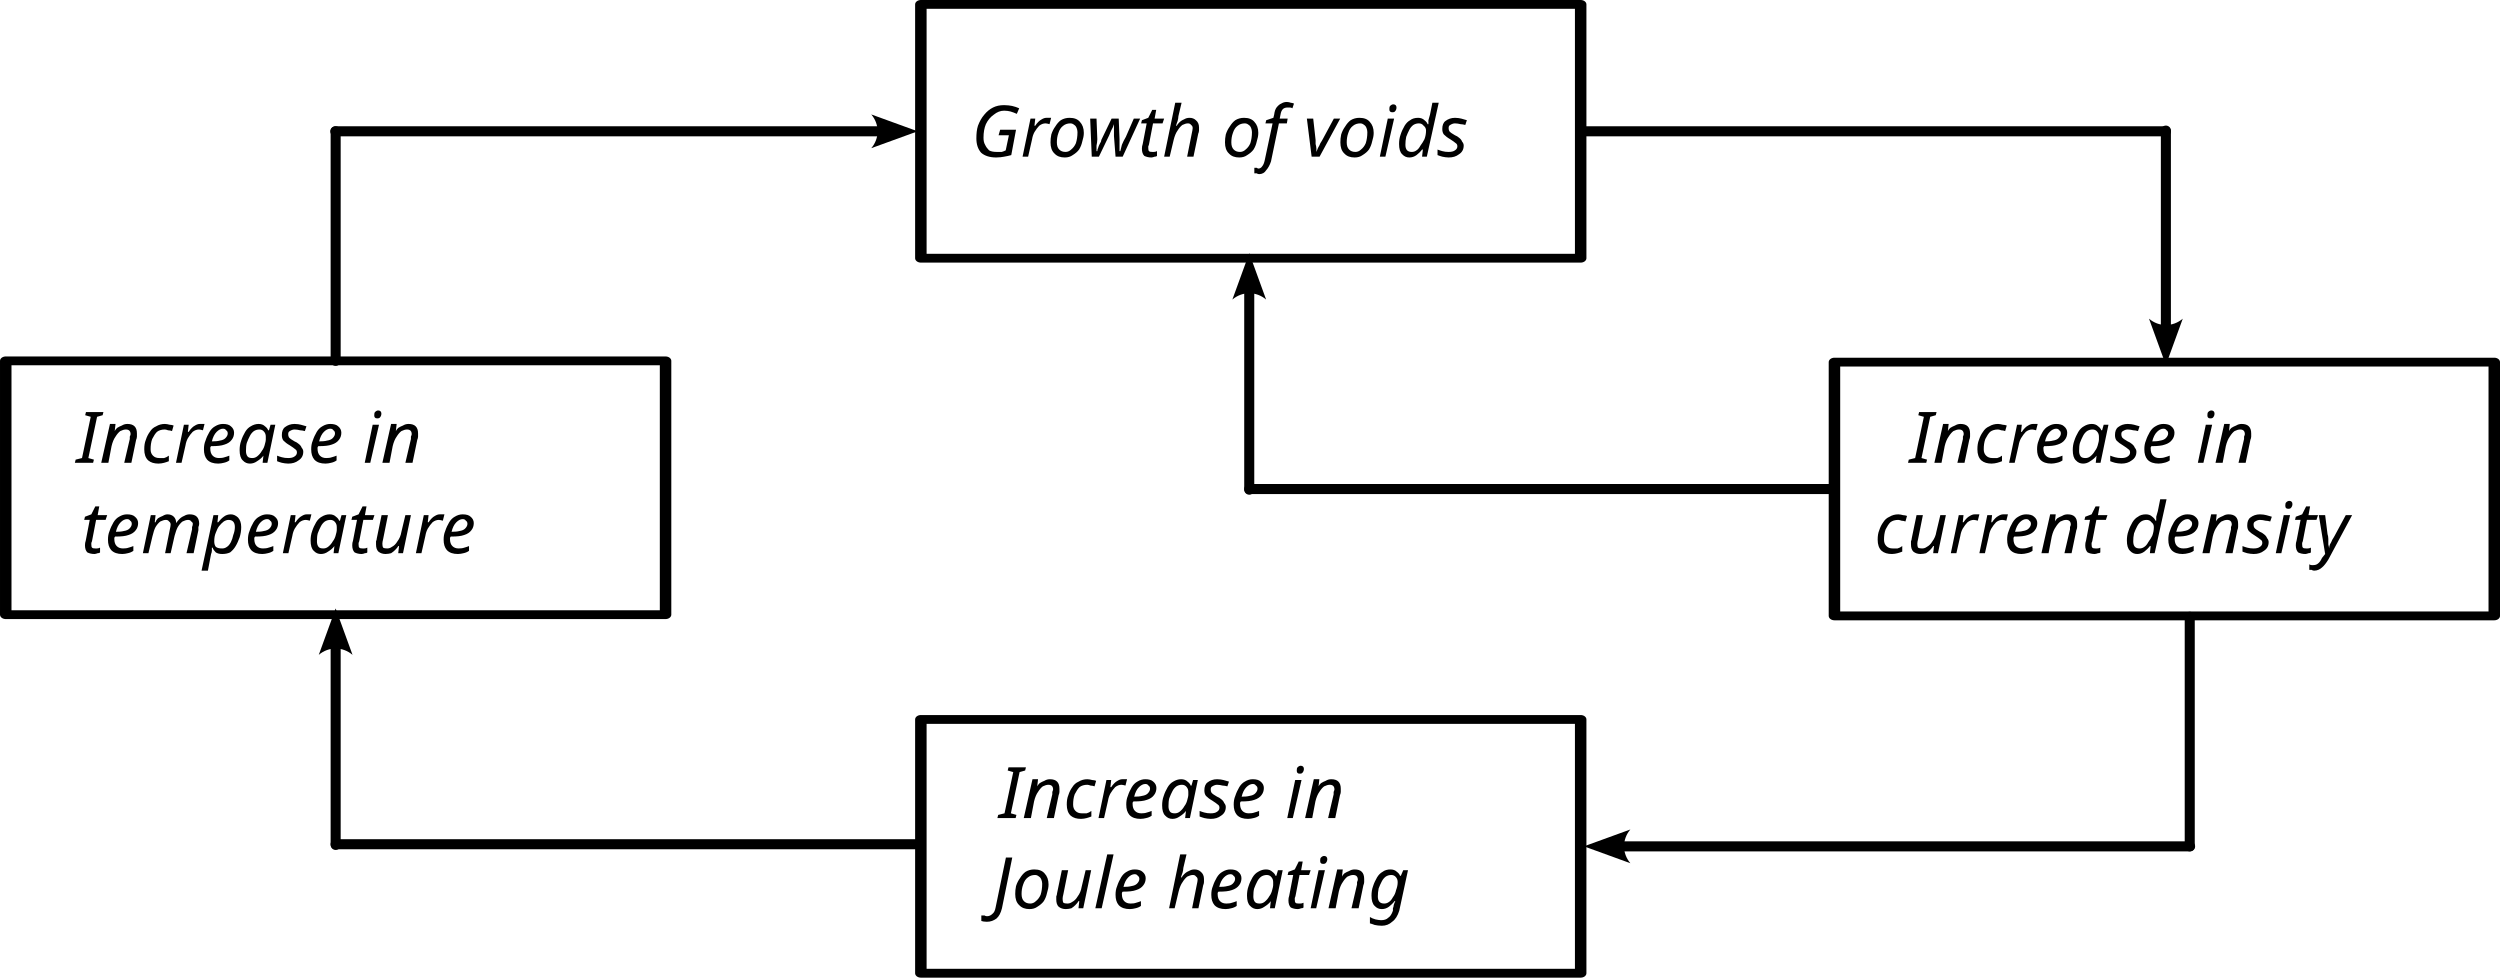
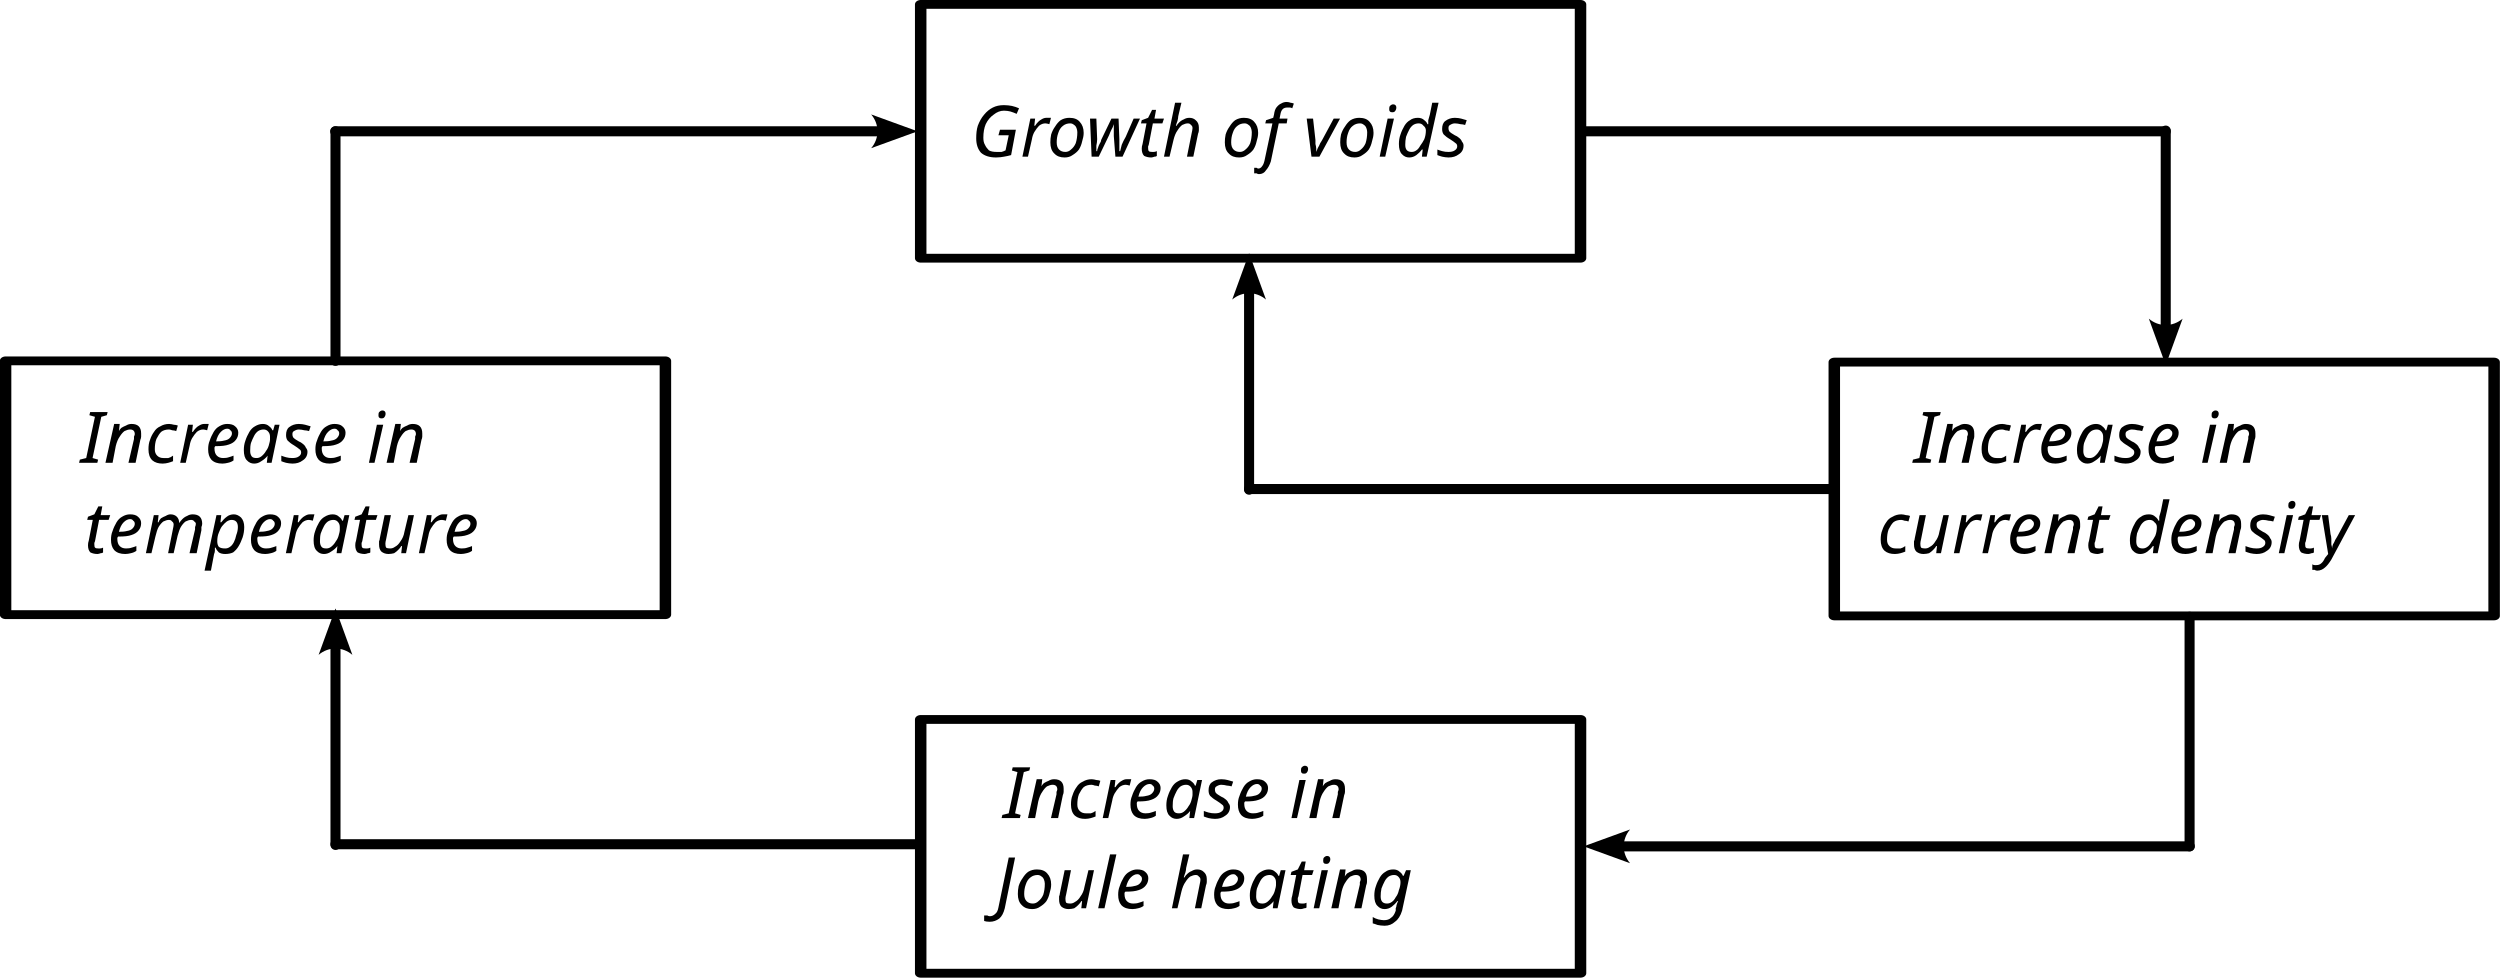
- <svg xmlns="http://www.w3.org/2000/svg" width="49.256mm" height="19.262mm" viewBox="0 0 49.256 19.262" version="1.1" id="svg1">
-   <defs id="defs1">
-     <marker style="overflow:visible" id="ConcaveTriangle-16-42-5-1-1-7-6-6-2-1-6-9-3-7-3-7-8-93-94-8-0" refX="0" refY="0" orient="auto-start-reverse" markerWidth="0.6" markerHeight="0.6" viewBox="0 0 1 1" preserveAspectRatio="xMidYMid">
-       <path transform="scale(0.7)" d="M -2,-4 9,0 -2,4 c 2,-2.33 2,-5.66 0,-8 z" style="fill:context-stroke;fill-rule:evenodd;stroke:none" id="path31-0-34-0-7-5-1-6-6-5-7-4-1-3-1-8-8-0-3-57-8-2" />
+ <svg xmlns="http://www.w3.org/2000/svg" width="49.256mm" height="19.262mm" version="1.1" viewBox="0 0 49.256 19.262">
+   <defs>
+     <marker id="ConcaveTriangle-16-42-5-1-1-7-6-6-2-1-6-9-3-7-3-7-8-93-94-8-0" overflow="visible" markerHeight="0.6" markerWidth="0.6" orient="auto-start-reverse" preserveAspectRatio="xMidYMid" viewBox="0 0 1 1">
+       <path transform="scale(.7)" d="m-2-4 11 4-11 4c2-2.33 2-5.66 0-8z" fill="context-stroke" fill-rule="evenodd" />
    </marker>
-     <marker style="overflow:visible" id="ConcaveTriangle-16-42-5-1-1-7-6-6-2-1-6-9-3-7-3-7-8-93-94-8-4" refX="0" refY="0" orient="auto-start-reverse" markerWidth="0.6" markerHeight="0.6" viewBox="0 0 1 1" preserveAspectRatio="xMidYMid">
-       <path transform="scale(0.7)" d="M -2,-4 9,0 -2,4 c 2,-2.33 2,-5.66 0,-8 z" style="fill:context-stroke;fill-rule:evenodd;stroke:none" id="path31-0-34-0-7-5-1-6-6-5-7-4-1-3-1-8-8-0-3-57-8-7" />
+     <marker id="ConcaveTriangle-16-42-5-1-1-7-6-6-2-1-6-9-3-7-3-7-8-93-94-8-4" overflow="visible" markerHeight="0.6" markerWidth="0.6" orient="auto-start-reverse" preserveAspectRatio="xMidYMid" viewBox="0 0 1 1">
+       <path transform="scale(.7)" d="m-2-4 11 4-11 4c2-2.33 2-5.66 0-8z" fill="context-stroke" fill-rule="evenodd" />
    </marker>
  </defs>
-   <g id="layer1" transform="translate(-156.8569,-4.912979)">
-     <g id="text13-42-3-0" style="font-weight:bold;font-size:1.411px;font-family:Arial;-inkscape-font-specification:'Arial Bold';fill:none;stroke:#000000;stroke-width:0.174;stroke-linecap:round;stroke-linejoin:round;stroke-dasharray:none" aria-label="VDD" transform="matrix(1.300001,0,0,1,-52.50017,0)">
-       <rect style="fill:none;stroke:#000000;stroke-width:0.174;stroke-dasharray:none;stroke-opacity:1" id="rect1" width="10" height="5" x="175" y="5" />
+   <g transform="translate(-156.86 -4.913)" stroke-linecap="round" stroke-linejoin="round">
+     <g transform="matrix(1.3 0 0 1 -52.5 0)" fill="none" stroke="#000" stroke-width=".174" aria-label="VDD">
+       <rect x="175" y="5" width="10" height="5" fill="none" stroke="#000" stroke-width=".174" />
    </g>
-     <g id="text13-42-3-0-1" style="font-weight:bold;font-size:1.411px;font-family:Arial;-inkscape-font-specification:'Arial Bold';fill:none;stroke:#000000;stroke-width:0.174;stroke-linecap:round;stroke-linejoin:round;stroke-dasharray:none" aria-label="VDD" transform="matrix(1.300001,0,0,1,-70.5301,7.023024)">
-       <rect style="fill:none;stroke:#000000;stroke-width:0.174;stroke-dasharray:none;stroke-opacity:1" id="rect1-9" width="10" height="5" x="175" y="5" />
+     <g transform="matrix(1.3 0 0 1 -70.53 7.023)" fill="none" stroke="#000" stroke-width=".174" aria-label="VDD">
+       <rect x="175" y="5" width="10" height="5" fill="none" stroke="#000" stroke-width=".174" />
    </g>
-     <text xml:space="preserve" style="font-weight:bold;font-size:1.411px;font-family:Arial;-inkscape-font-specification:'Arial Bold';fill:none;stroke:#000000;stroke-width:0.198;stroke-linecap:round;stroke-linejoin:round" x="176" y="8" id="text13-4-2-6-0">
-       <tspan id="tspan13-6-1-9-7" style="font-style:italic;font-variant:normal;font-weight:normal;font-stretch:normal;font-family:sans-serif;-inkscape-font-specification:sans-serif;baseline-shift:baseline;fill:#000000;fill-opacity:1;stroke:none;stroke-width:0.198" x="176" y="8">Growth of voids</tspan>
+     <text x="176" y="8" fill="none" font-family="Arial" font-size="1.411px" font-weight="bold" stroke="#000000" stroke-width=".198" xml:space="preserve">
+       <tspan x="176" y="8" fill="#000000" font-family="sans-serif" font-style="italic" font-weight="normal" stroke="none" stroke-width=".198">Growth of voids</tspan>
    </text>
-     <text xml:space="preserve" style="font-weight:bold;font-size:1.411px;font-family:Arial;-inkscape-font-specification:'Arial Bold';fill:none;stroke:#000000;stroke-width:0.198;stroke-linecap:round;stroke-linejoin:round" x="163.327" y="14.033" id="text13-4-2-6-0-3">
-       <tspan id="tspan13-6-1-9-7-6" style="font-style:italic;font-variant:normal;font-weight:normal;font-stretch:normal;font-family:sans-serif;-inkscape-font-specification:sans-serif;text-align:center;baseline-shift:baseline;text-anchor:middle;fill:#000000;fill-opacity:1;stroke:none;stroke-width:0.198" x="163.327" y="14.033">Increase in </tspan>
-       <tspan style="font-style:italic;font-variant:normal;font-weight:normal;font-stretch:normal;font-family:sans-serif;-inkscape-font-specification:sans-serif;text-align:center;baseline-shift:baseline;text-anchor:middle;fill:#000000;fill-opacity:1;stroke:none;stroke-width:0.198" x="163.327" y="15.813" id="tspan2">temperature</tspan>
+     <text x="163.327" y="14.033" fill="#000000" font-family="sans-serif" font-size="1.411px" font-style="italic" stroke-width=".198" text-anchor="middle" xml:space="preserve">
+       <tspan x="163.327" y="14.033" text-align="center">Increase in </tspan>
+       <tspan x="163.327" y="15.813" text-align="center">temperature</tspan>
    </text>
-     <text xml:space="preserve" style="font-weight:bold;font-size:1.411px;font-family:Arial;-inkscape-font-specification:'Arial Bold';fill:none;stroke:#000000;stroke-width:0.198;stroke-linecap:round;stroke-linejoin:round" x="199.443" y="14.033" id="text13-4-2-6-0-3-4">
-       <tspan id="tspan13-6-1-9-7-6-3" style="font-style:italic;font-variant:normal;font-weight:normal;font-stretch:normal;font-family:sans-serif;-inkscape-font-specification:sans-serif;text-align:center;baseline-shift:baseline;text-anchor:middle;fill:#000000;fill-opacity:1;stroke:none;stroke-width:0.198" x="199.443" y="14.033">Increase in </tspan>
-       <tspan style="font-style:italic;font-variant:normal;font-weight:normal;font-stretch:normal;font-family:sans-serif;-inkscape-font-specification:sans-serif;text-align:center;baseline-shift:baseline;text-anchor:middle;fill:#000000;fill-opacity:1;stroke:none;stroke-width:0.198" x="199.443" y="15.813" id="tspan5">current density</tspan>
+     <text x="199.443" y="14.033" fill="#000000" font-family="sans-serif" font-size="1.411px" font-style="italic" stroke-width=".198" text-anchor="middle" xml:space="preserve">
+       <tspan x="199.443" y="14.033" text-align="center">Increase in </tspan>
+       <tspan x="199.443" y="15.813" text-align="center">current density</tspan>
    </text>
-     <text xml:space="preserve" style="font-weight:bold;font-size:1.411px;font-family:Arial;-inkscape-font-specification:'Arial Bold';fill:none;stroke:#000000;stroke-width:0.198;stroke-linecap:round;stroke-linejoin:round" x="181.5" y="21.031" id="text13-4-2-6-0-3-4-1">
-       <tspan style="font-style:italic;font-variant:normal;font-weight:normal;font-stretch:normal;font-family:sans-serif;-inkscape-font-specification:sans-serif;text-align:center;baseline-shift:baseline;text-anchor:middle;fill:#000000;fill-opacity:1;stroke:none;stroke-width:0.198" x="181.5" y="21.031" id="tspan3">Increase in </tspan>
-       <tspan style="font-style:italic;font-variant:normal;font-weight:normal;font-stretch:normal;font-family:sans-serif;-inkscape-font-specification:sans-serif;text-align:center;baseline-shift:baseline;text-anchor:middle;fill:#000000;fill-opacity:1;stroke:none;stroke-width:0.198" x="181.5" y="22.811" id="tspan4">Joule heating</tspan>
+     <text x="181.5" y="21.031" fill="#000000" font-family="sans-serif" font-size="1.411px" font-style="italic" stroke-width=".198" text-anchor="middle" xml:space="preserve">
+       <tspan x="181.5" y="21.031" text-align="center">Increase in </tspan>
+       <tspan x="181.5" y="22.811" text-align="center">Joule heating</tspan>
    </text>
-     <g id="text13-42-3-0-1-1" style="font-weight:bold;font-size:1.411px;font-family:Arial;-inkscape-font-specification:'Arial Bold';fill:none;stroke:#000000;stroke-width:0.174;stroke-linecap:round;stroke-linejoin:round;stroke-dasharray:none" aria-label="VDD" transform="matrix(1.300001,0,0,1,-52.50016,14.08789)">
-       <rect style="fill:none;stroke:#000000;stroke-width:0.174;stroke-dasharray:none;stroke-opacity:1" id="rect1-9-6" width="10" height="5" x="175" y="5" />
+     <g transform="matrix(1.3 0 0 1 -52.5 14.088)" fill="none" stroke="#000" stroke-width=".174" aria-label="VDD">
+       <rect x="175" y="5" width="10" height="5" fill="none" stroke="#000" stroke-width=".174" />
    </g>
-     <g id="text13-42-3-0-1-1-8" style="font-weight:bold;font-size:1.411px;font-family:Arial;-inkscape-font-specification:'Arial Bold';fill:none;stroke:#000000;stroke-width:0.174;stroke-linecap:round;stroke-linejoin:round;stroke-dasharray:none" aria-label="VDD" transform="matrix(1.300001,0,0,1,-34.50017,7.04753)">
-       <rect style="fill:none;stroke:#000000;stroke-width:0.174;stroke-dasharray:none;stroke-opacity:1" id="rect1-9-6-1" width="10" height="5" x="175" y="5" />
+     <g transform="matrix(1.3 0 0 1 -34.5 7.0475)" fill="none" stroke="#000" stroke-width=".174" aria-label="VDD">
+       <rect x="175" y="5" width="10" height="5" fill="none" stroke="#000" stroke-width=".174" />
    </g>
-     <path style="fill:none;stroke:#000000;stroke-width:0.198;stroke-linecap:round;stroke-linejoin:round;stroke-dasharray:none;stroke-opacity:1" d="M 163.47,12.023 V 7.5" id="path40" />
-     <path style="fill:none;stroke:#000000;stroke-width:0.198;stroke-linecap:round;stroke-linejoin:round;stroke-dasharray:none;stroke-opacity:1;marker-start:url(#ConcaveTriangle-16-42-5-1-1-7-6-6-2-1-6-9-3-7-3-7-8-93-94-8-4)" d="M 174.189,7.5 H 163.463" id="path41" />
-     <path style="fill:none;stroke:#000000;stroke-width:0.198;stroke-linecap:round;stroke-linejoin:round;stroke-dasharray:none;stroke-opacity:1;marker-start:url(#ConcaveTriangle-16-42-5-1-1-7-6-6-2-1-6-9-3-7-3-7-8-93-94-8-0)" d="M 199.53,11.358 V 7.486" id="path40-5" />
-     <path style="fill:none;stroke:#000000;stroke-width:0.198;stroke-linecap:round;stroke-linejoin:round;stroke-dasharray:none;stroke-opacity:1" d="m 188,7.5 h 11.53" id="path41-5" />
-     <path style="fill:none;stroke:#000000;stroke-width:0.198;stroke-linecap:round;stroke-linejoin:round;stroke-dasharray:none;stroke-opacity:1;marker-start:url(#ConcaveTriangle-16-42-5-1-1-7-6-6-2-1-6-9-3-7-3-7-8-93-94-8-4)" d="M 181.47,10.649 V 14.561" id="path40-5-2" />
-     <path style="fill:none;stroke:#000000;stroke-width:0.198;stroke-linecap:round;stroke-linejoin:round;stroke-dasharray:none;stroke-opacity:1" d="M 193,14.548 H 181.47" id="path41-5-83" />
-     <path style="fill:none;stroke:#000000;stroke-width:0.198;stroke-linecap:round;stroke-linejoin:round;stroke-dasharray:none;stroke-opacity:1" d="m 200,17.065 v 4.523" id="path40-5-3" />
-     <path style="fill:none;stroke:#000000;stroke-width:0.198;stroke-linecap:round;stroke-linejoin:round;stroke-dasharray:none;stroke-opacity:1;marker-start:url(#ConcaveTriangle-16-42-5-1-1-7-6-6-2-1-6-9-3-7-3-7-8-93-94-8-0)" d="m 188.813,21.588 h 11.194" id="path41-5-8" />
-     <path style="fill:none;stroke:#000000;stroke-width:0.198;stroke-linecap:round;stroke-linejoin:round;stroke-dasharray:none;stroke-opacity:1;marker-start:url(#ConcaveTriangle-16-42-5-1-1-7-6-6-2-1-6-9-3-7-3-7-8-93-94-8-0)" d="m 163.47,17.649 v 3.911" id="path40-5-4" />
-     <path style="fill:none;stroke:#000000;stroke-width:0.198;stroke-linecap:round;stroke-linejoin:round;stroke-dasharray:none;stroke-opacity:1" d="M 175,21.546 H 163.47" id="path41-5-0" />
+     <path d="m163.47 12.023v-4.523" fill="none" stroke="#000" stroke-width=".198" />
+     <path d="m174.19 7.5h-10.726" fill="none" marker-start="url(#ConcaveTriangle-16-42-5-1-1-7-6-6-2-1-6-9-3-7-3-7-8-93-94-8-4)" stroke="#000" stroke-width=".198" />
+     <path d="m199.53 11.358v-3.872" fill="none" marker-start="url(#ConcaveTriangle-16-42-5-1-1-7-6-6-2-1-6-9-3-7-3-7-8-93-94-8-0)" stroke="#000" stroke-width=".198" />
+     <path d="m188 7.5h11.53" fill="none" stroke="#000" stroke-width=".198" />
+     <path d="m181.47 10.649v3.912" fill="none" marker-start="url(#ConcaveTriangle-16-42-5-1-1-7-6-6-2-1-6-9-3-7-3-7-8-93-94-8-4)" stroke="#000" stroke-width=".198" />
+     <path d="m193 14.548h-11.53" fill="none" stroke="#000" stroke-width=".198" />
+     <path d="m200 17.065v4.523" fill="none" stroke="#000" stroke-width=".198" />
+     <path d="m188.81 21.588h11.194" fill="none" marker-start="url(#ConcaveTriangle-16-42-5-1-1-7-6-6-2-1-6-9-3-7-3-7-8-93-94-8-0)" stroke="#000" stroke-width=".198" />
+     <path d="m163.47 17.649v3.911" fill="none" marker-start="url(#ConcaveTriangle-16-42-5-1-1-7-6-6-2-1-6-9-3-7-3-7-8-93-94-8-0)" stroke="#000" stroke-width=".198" />
+     <path d="m175 21.546h-11.53" fill="none" stroke="#000" stroke-width=".198" />
  </g>
</svg>
